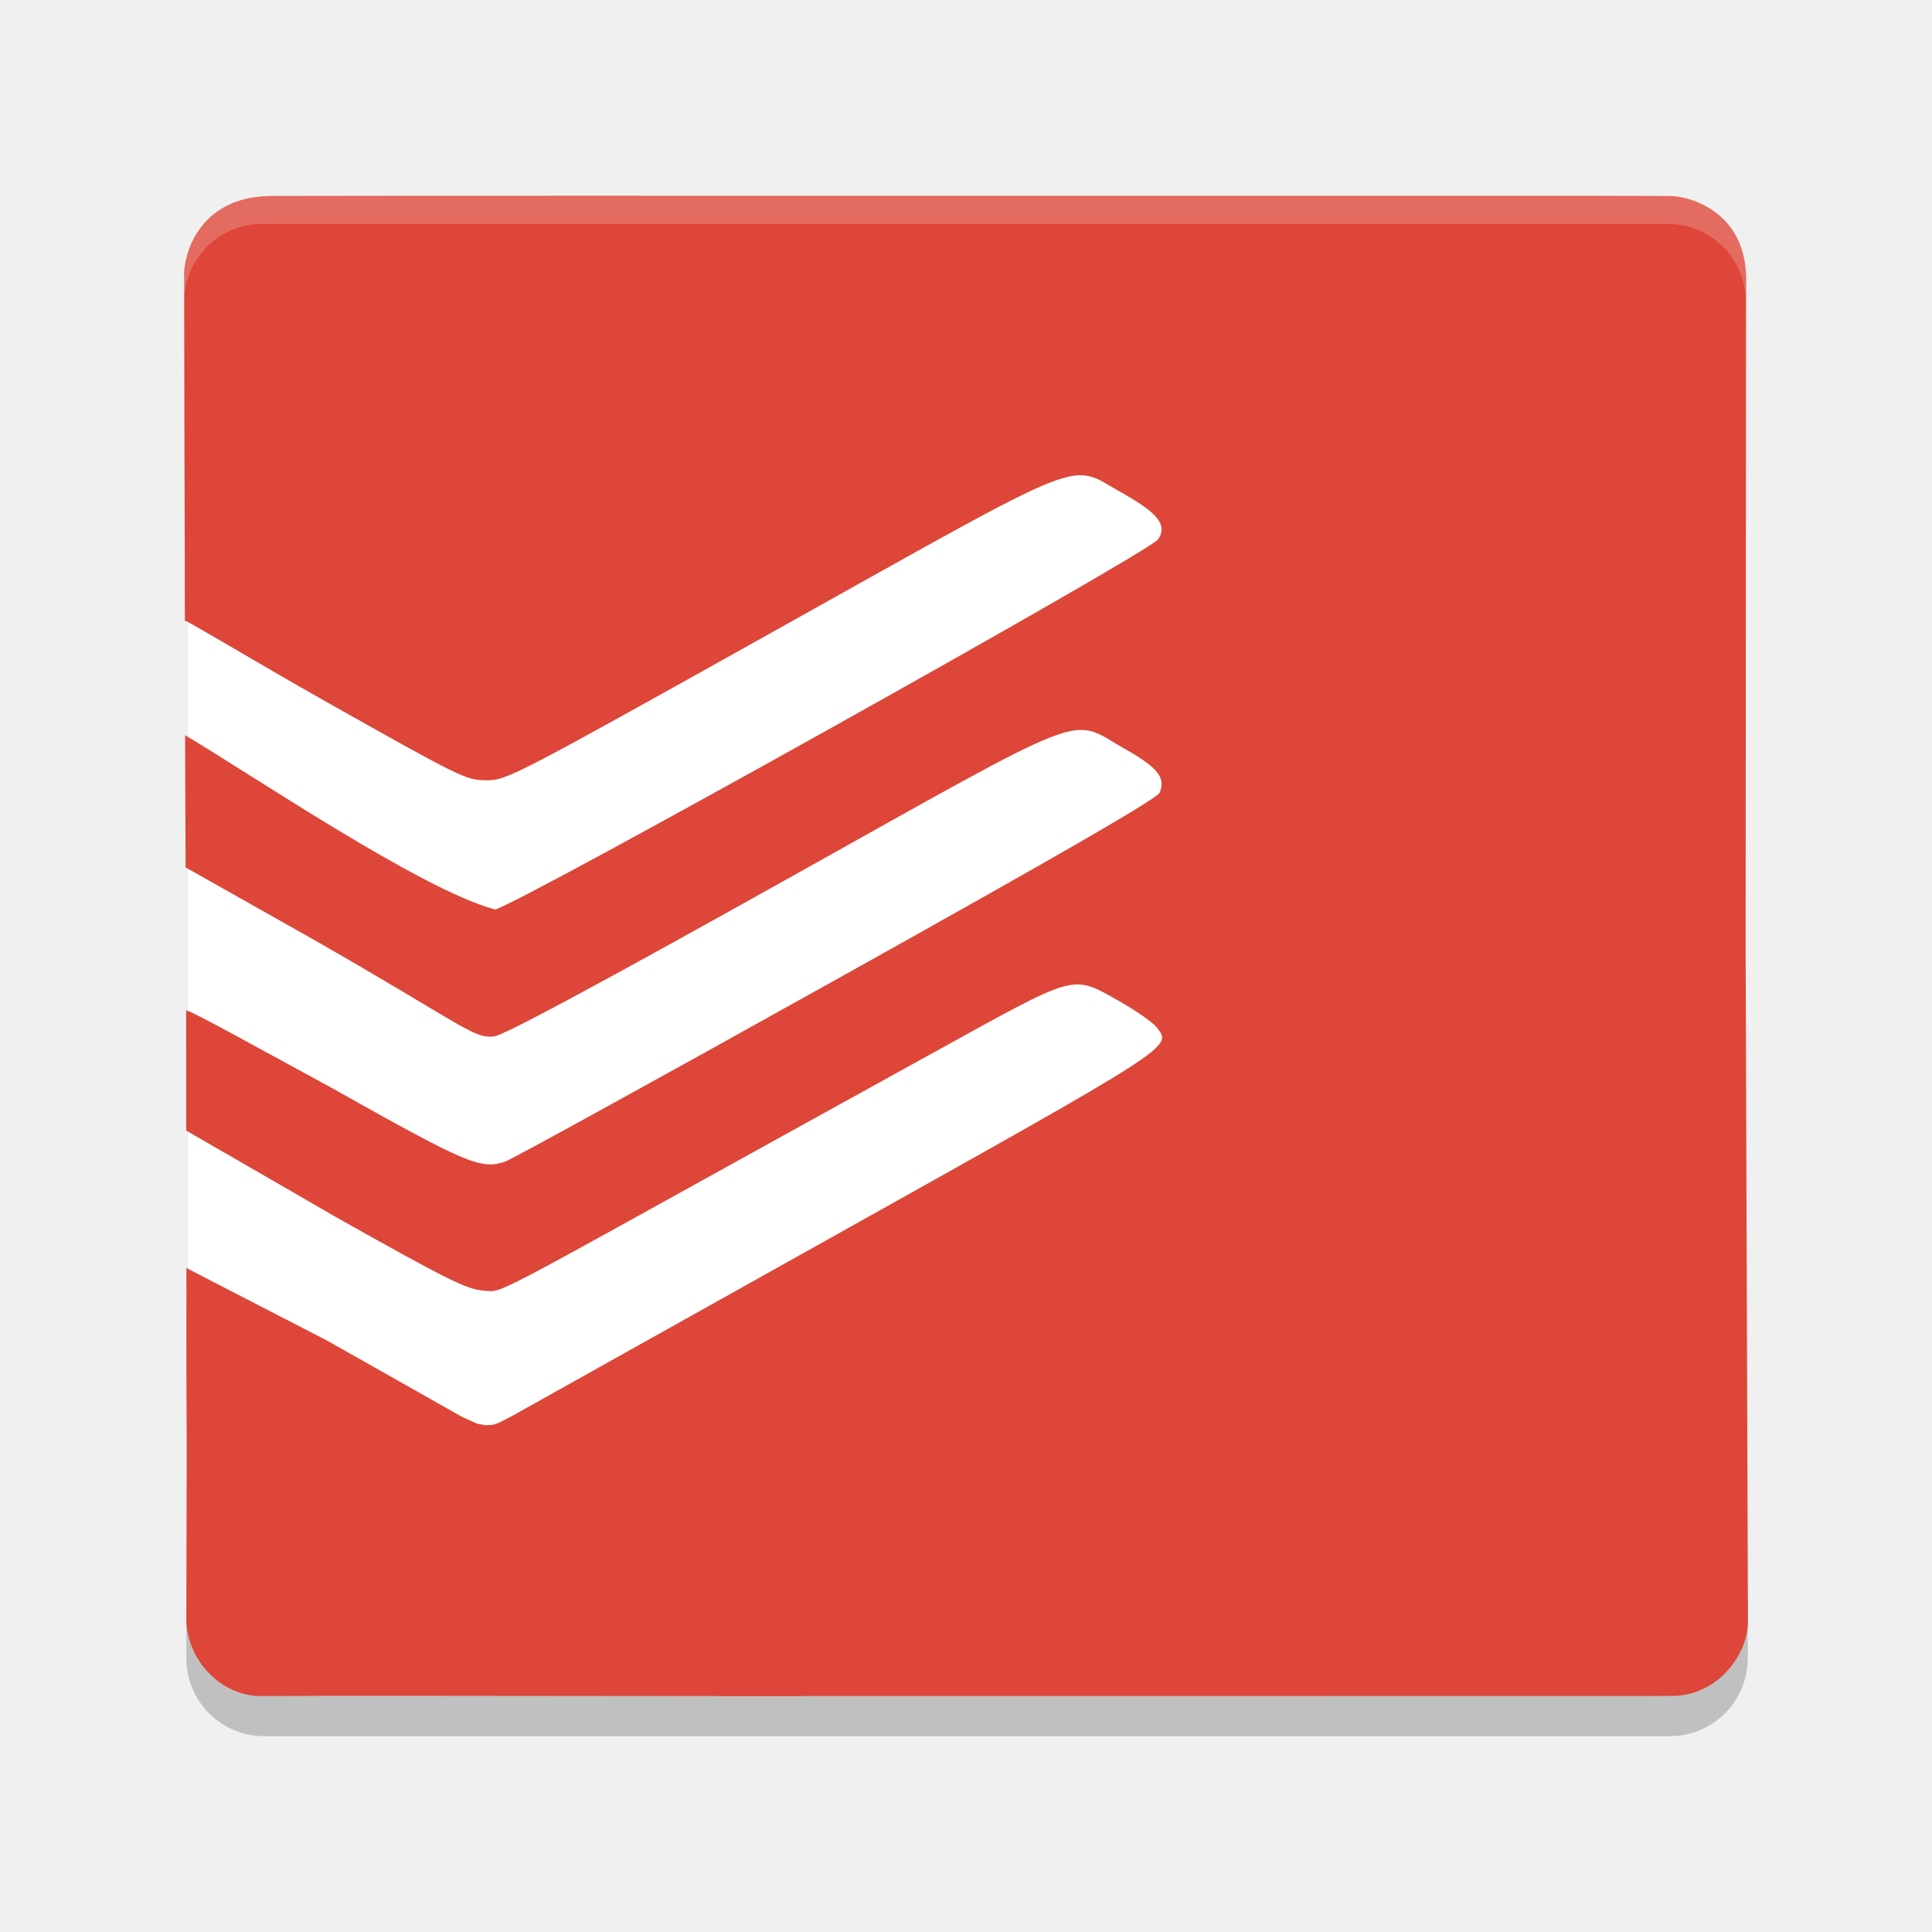
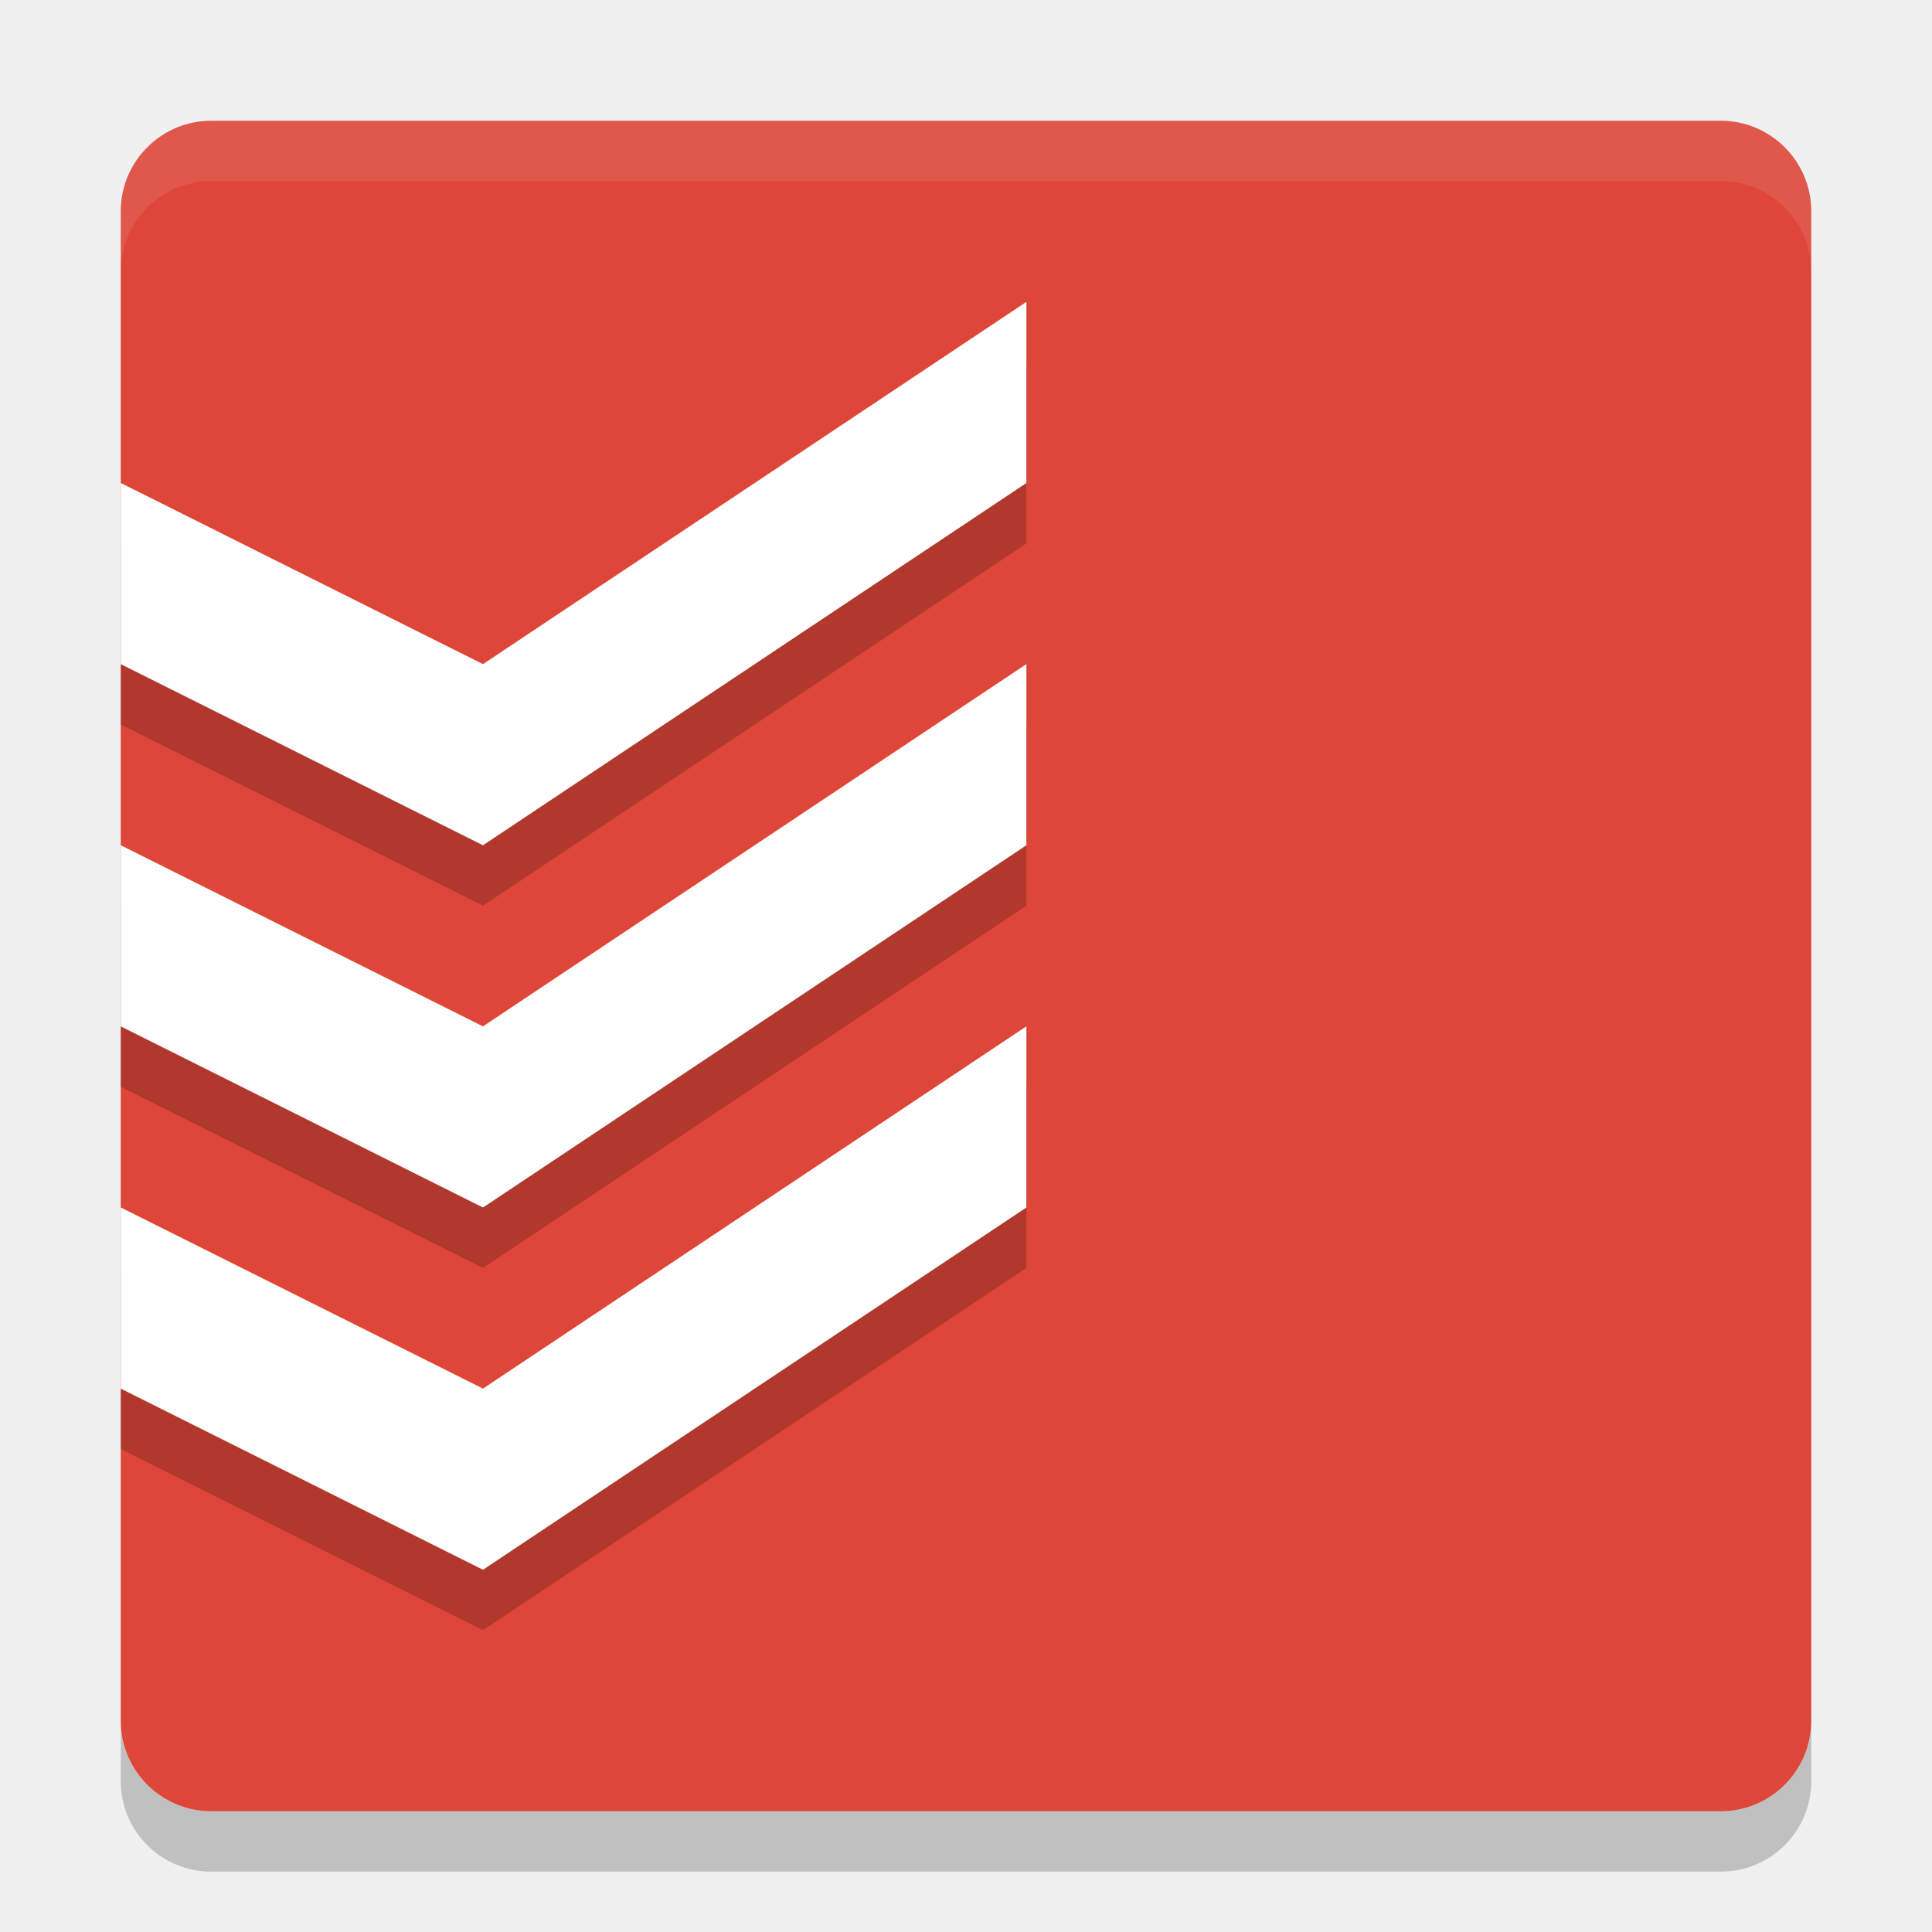
- <svg xmlns="http://www.w3.org/2000/svg" width="32" height="32" version="1">
-   <g transform="matrix(.5 0 0 .5 -1.434436e-7 .1289061)">
-     <path d="m6.172 52.821v1.848c0 1.432 1.154 2.588 2.587 2.588h46.552c1.432 0 2.586-1.155 2.586-2.588v-1.848c0 1.432-1.155 2.588-2.586 2.588h-46.552c-1.432 0-2.586-1.155-2.586-2.588z" style="opacity:.2" />
-     <rect x="6.67" y="13.471" width="44.954" height="35.384" ry=".157" style="fill:#ffffff;stroke-width:.88;stroke:#ffffff" />
-     <a id="a96" transform="translate(70.78536,-2.363152)">
-       <path d="m-62.165 58.29c-1.283-0.01-2.453-1.176-2.448-2.59l0.013-5.709c-0.023-3.443-0.002-5.184-0.013-5.882 0 0 1.758 0.91 4.663 2.405l4.443 2.512 0.288 0.135 0.252 0.11 0.272 0.045 0.226-0.009 0.194-0.062 0.424-0.217 10.641-5.95c11.399-6.374 11.252-6.279 10.749-6.932-0.131-0.17-0.696-0.567-1.256-0.881-1.596-0.896-1.334-0.943-6.25 1.767-14.923 8.226-14.066 7.884-14.79 7.828-0.572-0.044-1.173-0.343-4.906-2.44-1.649-0.959-2.943-1.701-4.955-2.863v-1.984c0-1.916-0.003-1.739-0.002-1.998 0.174 0.012 2.415 1.261 4.836 2.576 4.479 2.518 4.925 2.707 5.735 2.433 0.216-0.073 5.157-2.791 10.982-6.041 7.614-4.248 10.621-5.986 10.7-6.186 0.199-0.501-0.067-0.83-1.179-1.457-1.848-1.043-0.888-1.417-11.341 4.423-6.136 3.428-9.168 5.056-9.519 5.111-0.681 0.106-1.083-0.404-6.088-3.258l-4.143-2.337-0.017-4.378c2.11 1.242 7.817 5.122 10.267 5.772 0.715-0.13 21.673-11.828 21.965-12.26 0.319-0.473 0.009-0.867-1.229-1.56-1.753-0.981-0.883-1.328-11.342 4.517-8.795 4.915-8.999 5.021-9.675 5.023-0.669 0.002-0.835-0.079-5.225-2.552-2.493-1.405-4.598-2.692-4.769-2.735-0.003-0.43 5.71e-4 -2.53-0.014-5.655l-0.008-5.114v-0.613c-0.05-0.617 0.414-2.687 2.895-2.686 0.801 2.923e-4 0.561-0.011 23.158-0.005l20.89-5e-7 2.269 0.006c0.741 0.002 2.541 0.58 2.529 2.778l-4e-3 0.73-0.012 21.556 0.076 21.97-1e-3 0.242c-0.042 1.151-1.078 2.399-2.481 2.407l-0.874 0.005-22.084 0.002c-12.23 0.01-20.816-0.023-22.639-0.004z" style="fill:#dd4638" />
+ <svg xmlns="http://www.w3.org/2000/svg" width="32" height="32" version="1" id="svg13">
+   <defs id="defs17" />
+   <rect style="fill:#dd4638;fill-opacity:1" width="28" height="28" x="2" y="2" rx="1.5" ry="1.5" id="rect2" />
+   <path style="opacity:0.1;fill:#ffffff" d="m 3.5,2 c -0.831,0 -1.5,0.669 -1.5,1.5 v 1 c 0,-0.831 0.669,-1.5 1.5,-1.5 H 28.5 C 29.331,3 30,3.669 30,4.5 v -1 C 30,2.669 29.331,2 28.5,2 Z" id="path4" />
+   <path style="opacity:0.2" d="m 2,28.5 v 1 c 0,0.831 0.669,1.5 1.5,1.5 H 28.5 c 0.831,0 1.5,-0.669 1.5,-1.5 v -1 C 30,29.331 29.331,30 28.5,30 H 3.5 c -0.831,0 -1.5,-0.669 -1.5,-1.5 z" id="path10" />
+   <g style="fill:#000000;fill-opacity:0.2" id="g822" transform="matrix(0.8263552,0,0,0.8853806,-62.1936,-16.71877)" />
+   <g transform="matrix(0.8,0,0,0.8571429,-45.06673,-17.24669)" id="g11-8" style="fill:#ffffff">
+     <a style="fill:#000000;fill-opacity:0.2" transform="matrix(0.7500002,0,0,0.7500002,94.04738,12.29958)" id="a30">
+       <path id="path28" d="m -21.952,19.762 -15,9.333 -10,-4.667 v 4.667 l 10,4.667 15,-9.333 z m 4e-6,9.333 -15,9.333 -10,-4.667 v 4.667 l 10,4.667 15,-9.333 z m 0,9.333 -15,9.333 -10,-4.667 v 4.667 l 10,4.667 15,-9.333 z" style="opacity:1;vector-effect:none;fill:#000000;fill-opacity:0.2;stroke:none;stroke-width:0.745" />
    </a>
-     <path d="m8.688 6.233c-1.433 0-2.587 1.154-2.587 2.587v0.926c0-1.433 1.154-2.587 2.587-2.587h46.558c1.432 0 2.587 1.154 2.587 2.587v-0.926c0-1.433-1.155-2.587-2.587-2.587z" style="fill:#ffffff;opacity:.2" />
+     <a id="a96-8" transform="matrix(0.7500002,0,0,0.7500002,94.04738,9.966245)" style="fill:#ffffff">
+       <path style="opacity:1;vector-effect:none;fill:#ffffff;fill-opacity:1;stroke:none;stroke-width:0.745" d="m -21.952,21.318 -15,9.333 -10,-4.667 v 4.667 l 10,4.667 15,-9.333 z m 4e-6,9.333 -15,9.333 -10,-4.667 v 4.667 l 10,4.667 15,-9.333 z m 0,9.333 -15,9.333 -10,-4.667 v 4.667 l 10,4.667 15,-9.333 z" id="rect856-5" />
+     </a>
  </g>
</svg>
